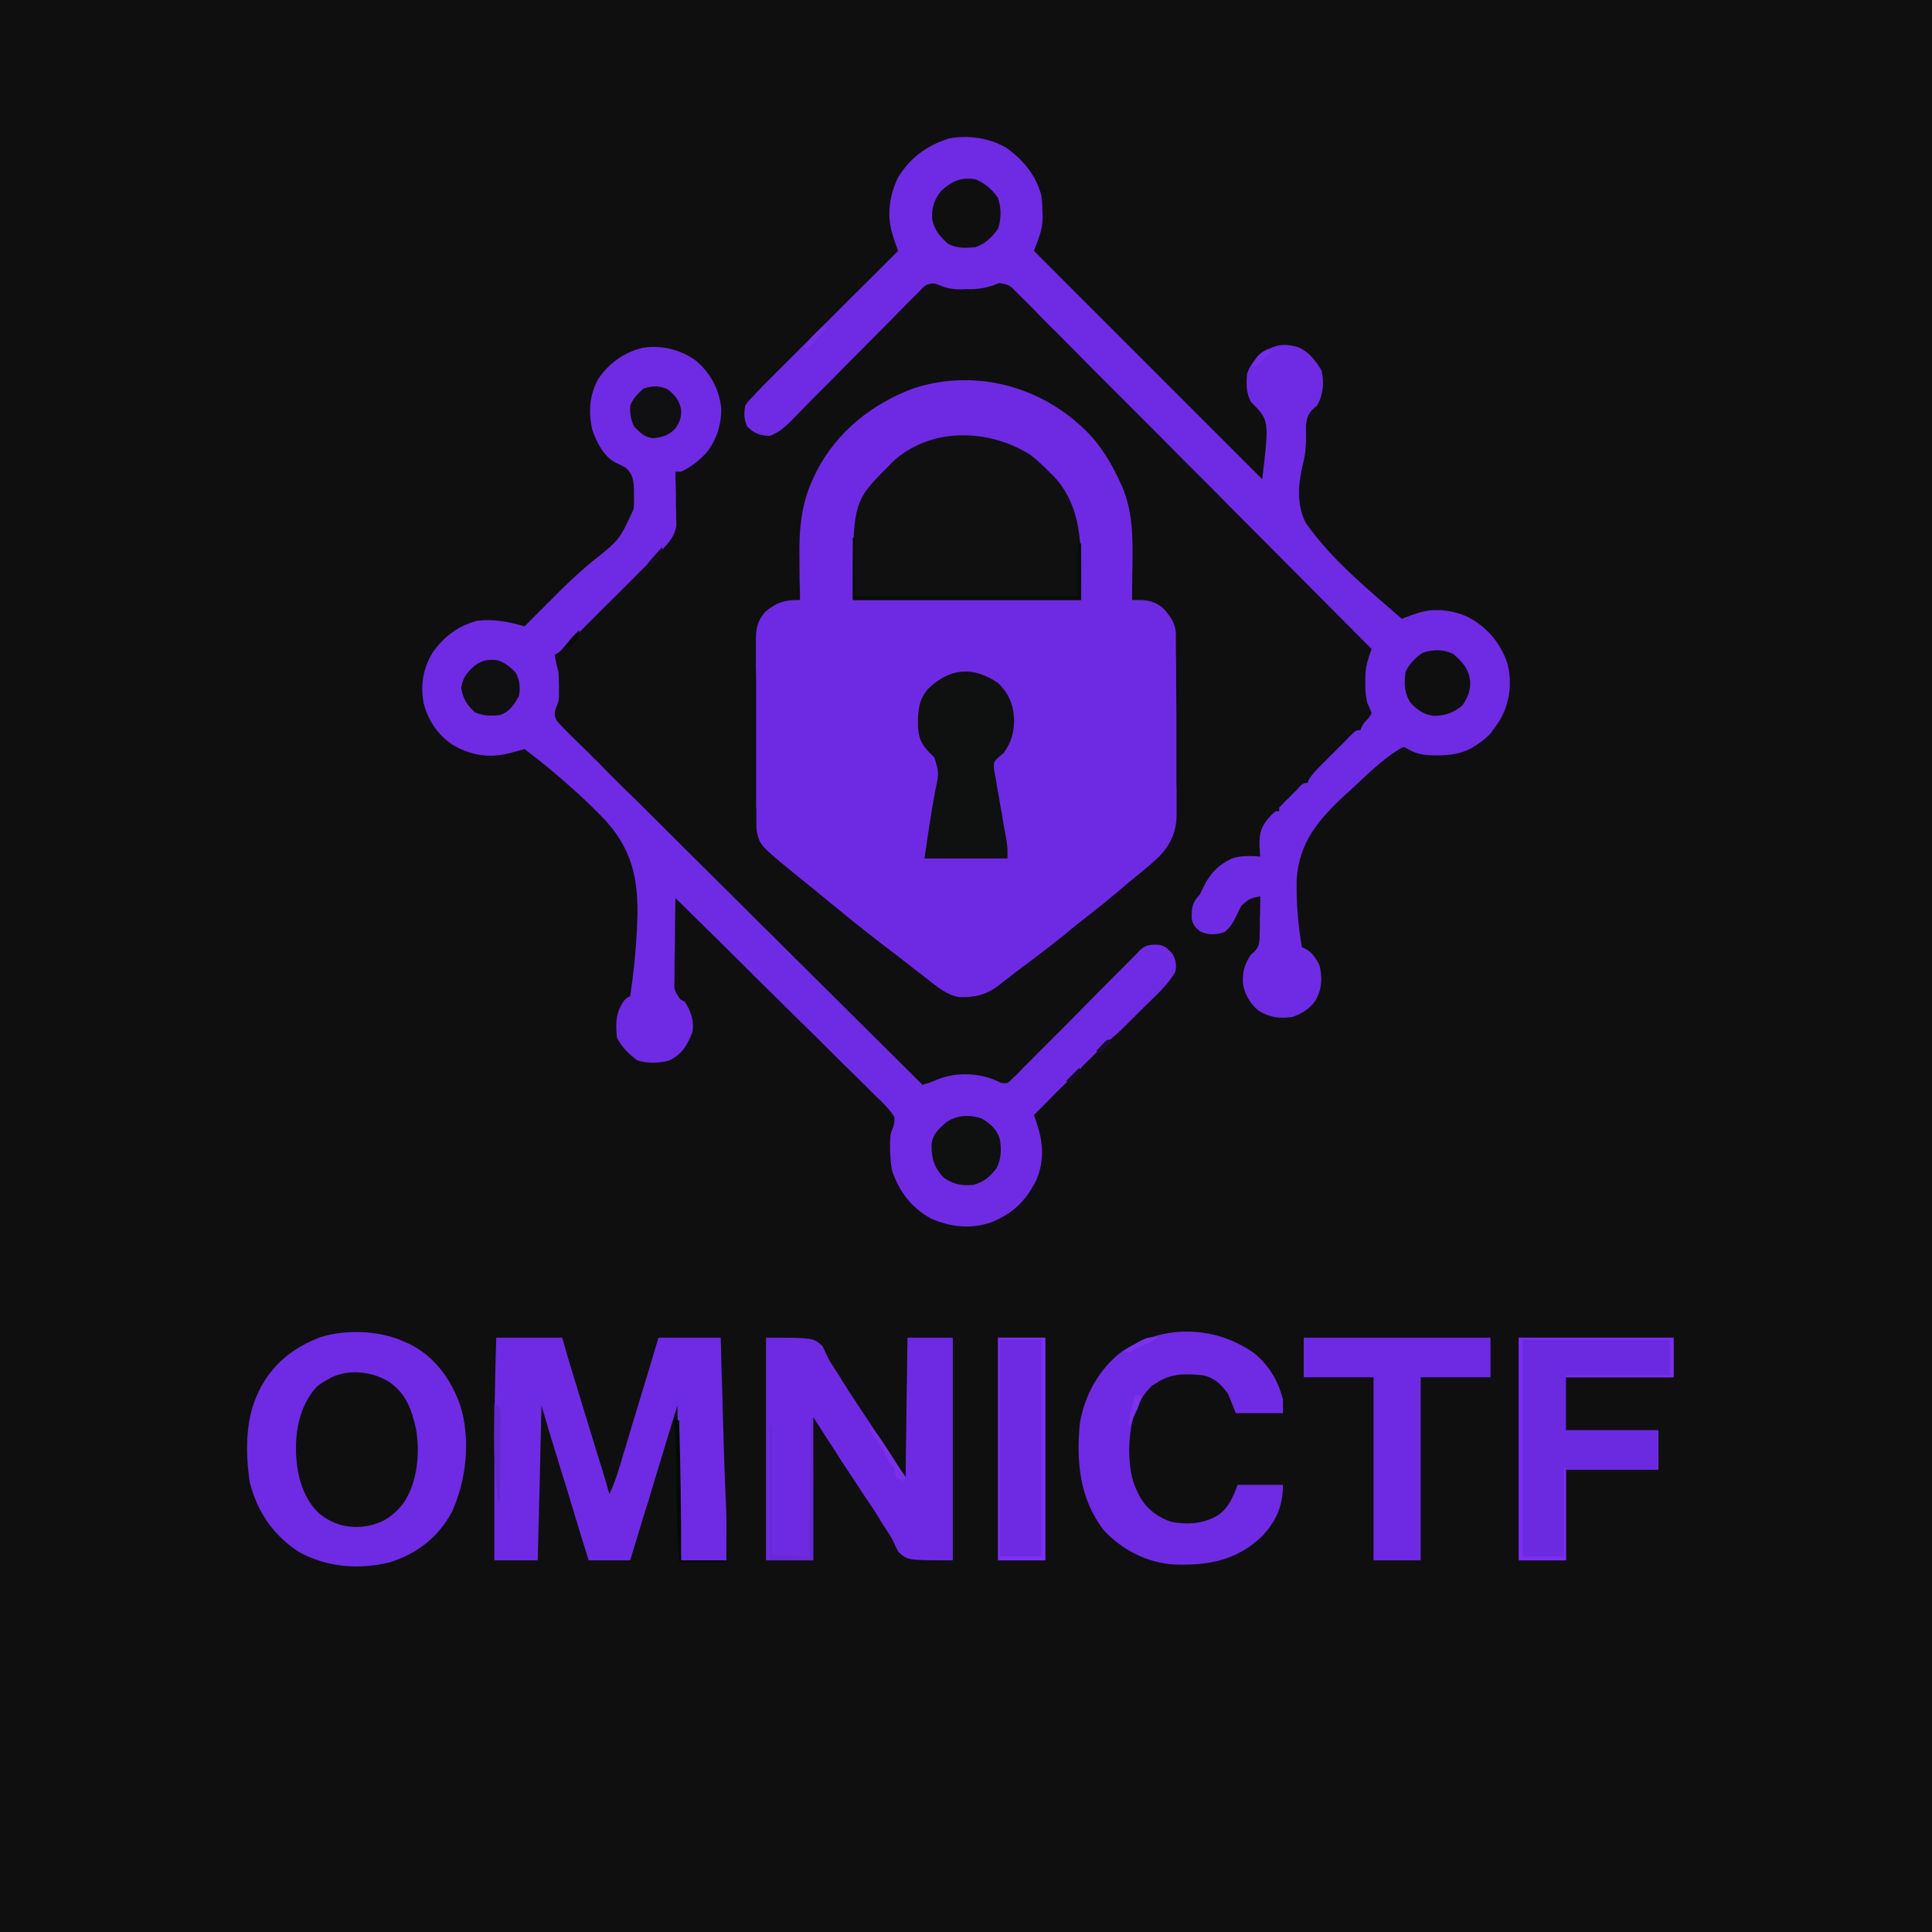
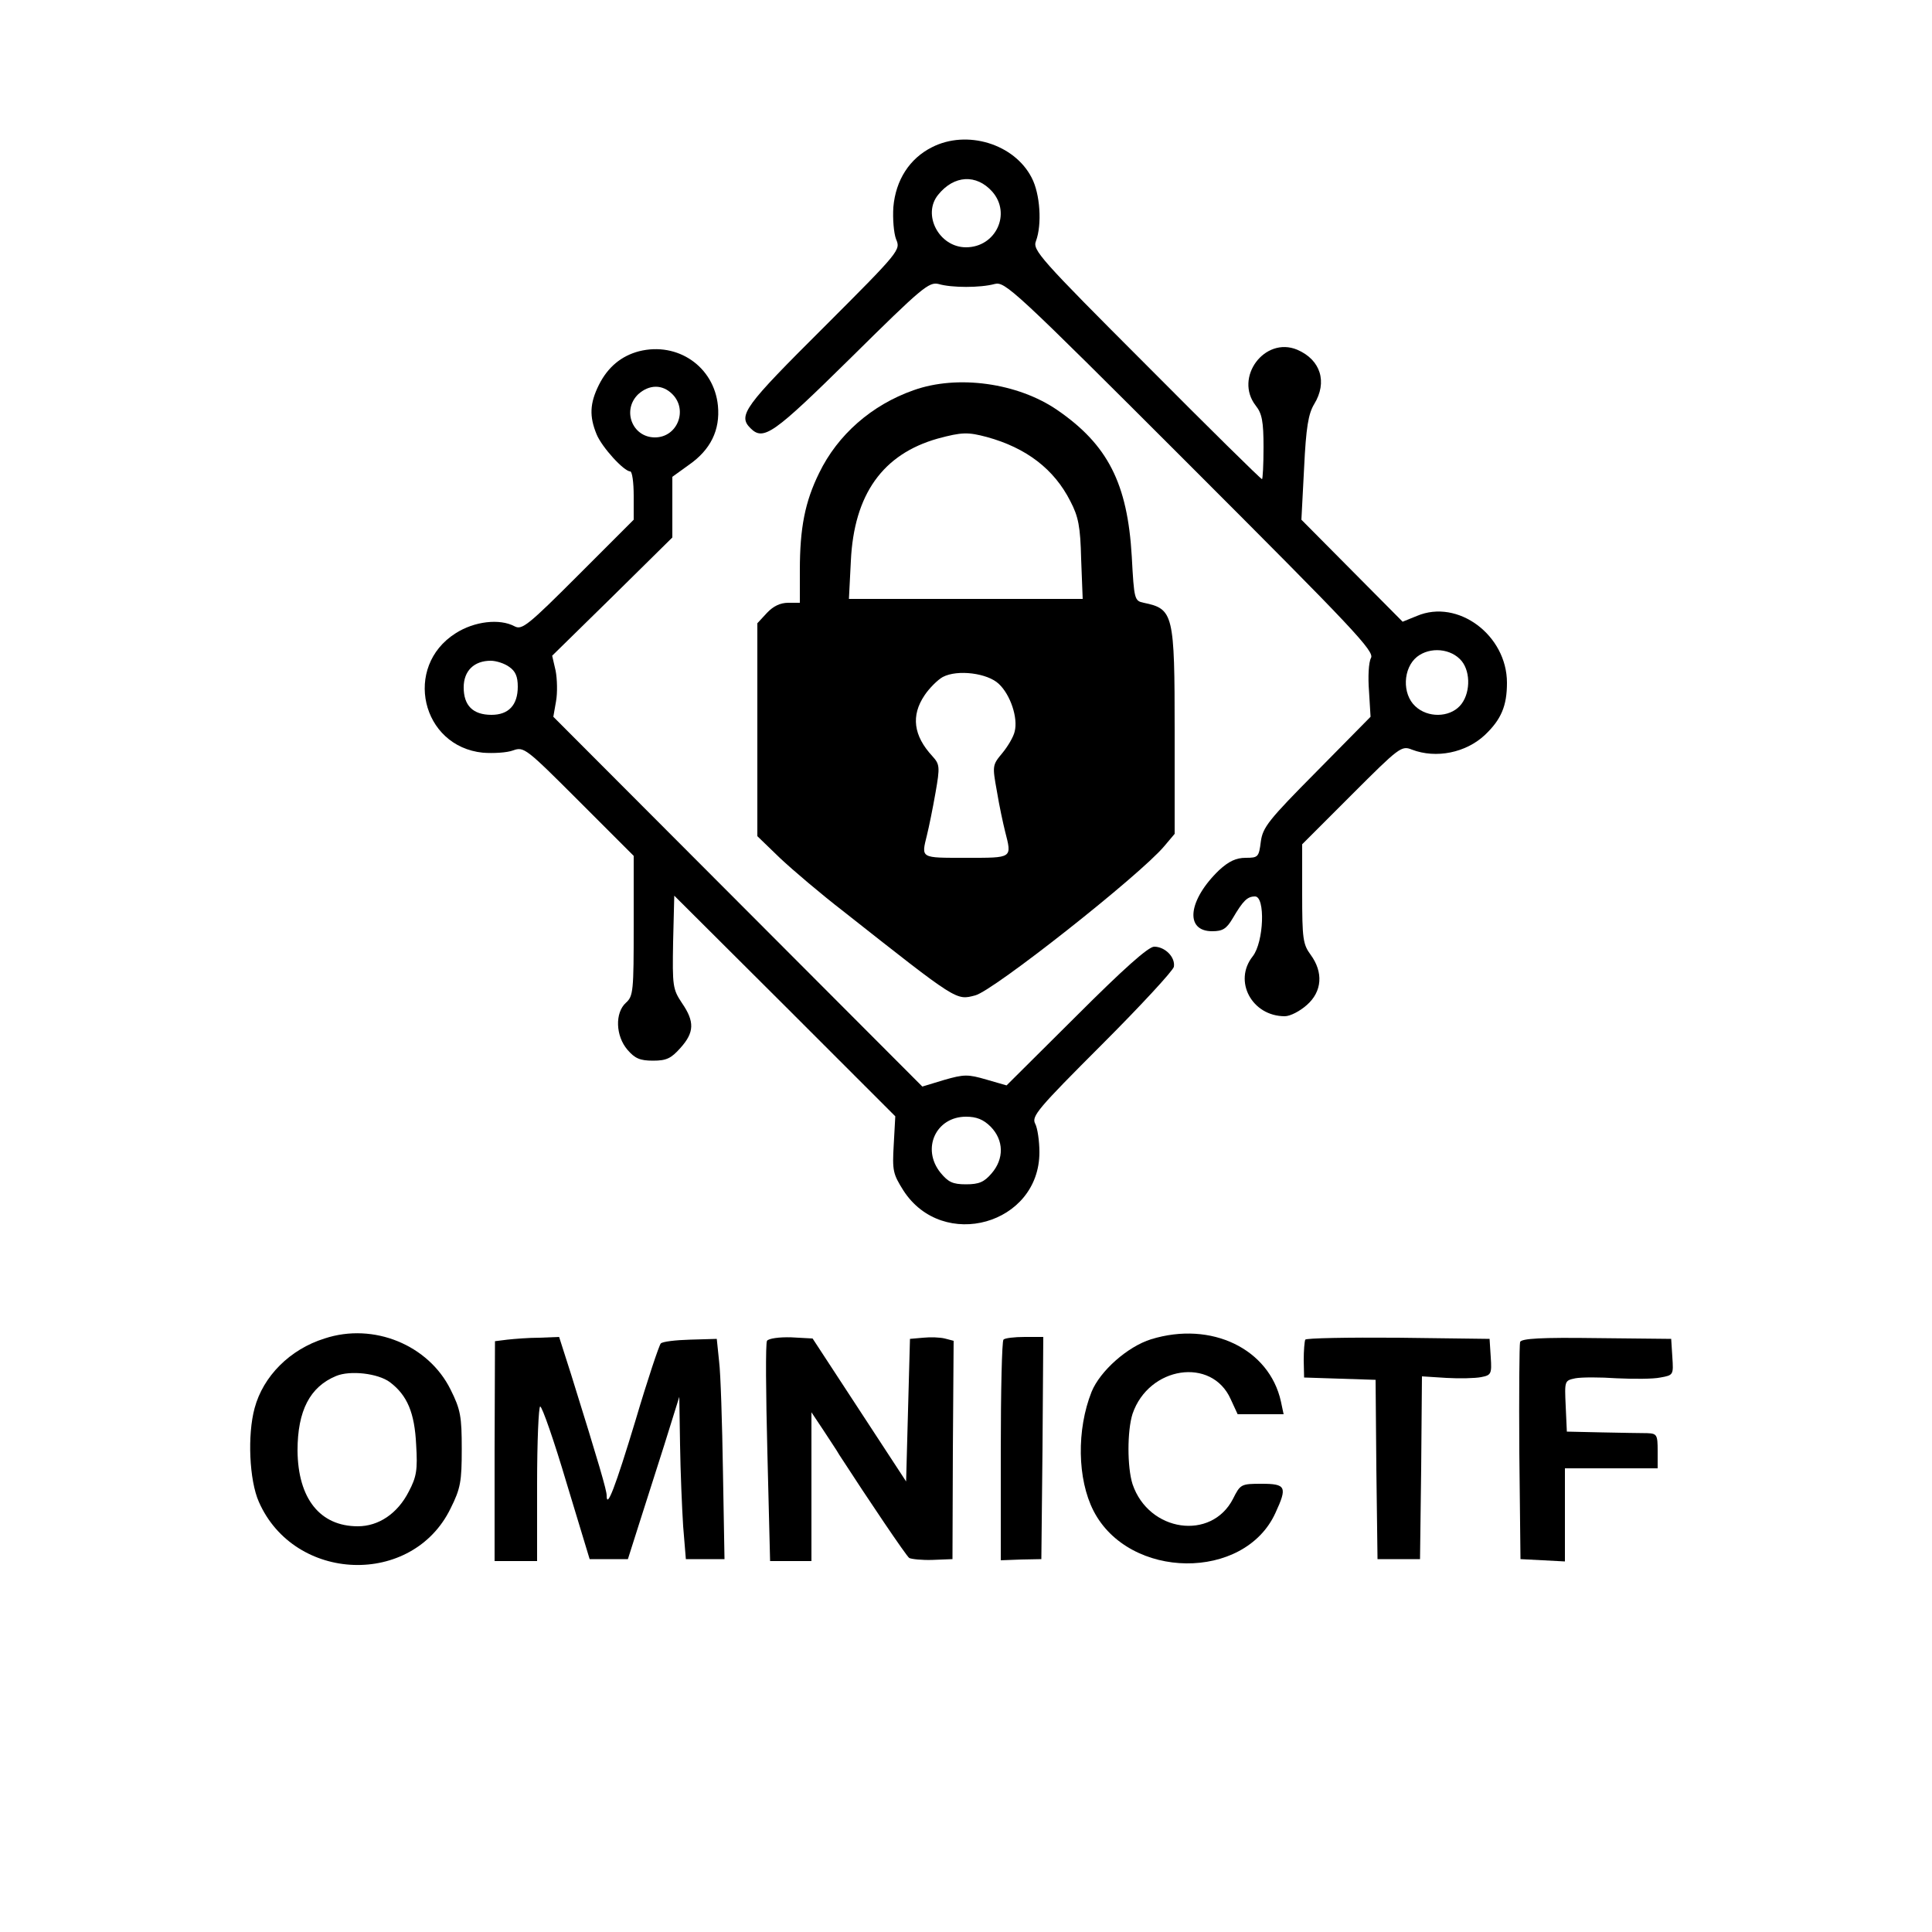
- <svg xmlns="http://www.w3.org/2000/svg" width="64px" height="64px" viewBox="0 0 64 64" version="1.1">
-   <g id="surface1">
-     <path style=" stroke:none;fill-rule:nonzero;fill:rgb(5.882%,5.882%,6.275%);fill-opacity:1;" d="M 0 0 C 21.125 0 42.242 0 64 0 C 64 21.125 64 42.242 64 64 C 42.875 64 21.758 64 0 64 C 0 42.875 0 21.758 0 0 Z M 0 0 " />
-     <path style=" stroke:none;fill-rule:nonzero;fill:rgb(43.137%,16.471%,88.627%);fill-opacity:1;" d="M 35.453 13.812 C 35.555 13.891 35.656 13.977 35.75 14.062 C 35.797 14.102 35.844 14.141 35.891 14.188 C 36.438 14.703 36.812 15.328 37.117 16 C 37.133 16.039 37.156 16.078 37.172 16.117 C 37.523 16.945 37.523 17.766 37.516 18.641 C 37.516 18.766 37.508 18.883 37.508 19 C 37.508 19.297 37.5 19.586 37.5 19.875 C 37.57 19.875 37.641 19.875 37.711 19.875 C 38.039 19.875 38.297 19.938 38.547 20.164 C 38.781 20.43 38.953 20.664 38.953 21.031 C 38.953 21.086 38.953 21.141 38.953 21.203 C 38.953 21.266 38.953 21.328 38.953 21.391 C 38.953 21.453 38.953 21.516 38.953 21.586 C 38.961 21.797 38.961 22.016 38.961 22.227 C 38.961 22.375 38.961 22.531 38.961 22.68 C 38.961 22.992 38.969 23.305 38.969 23.617 C 38.969 24.016 38.969 24.422 38.969 24.82 C 38.969 25.133 38.969 25.438 38.969 25.75 C 38.969 25.898 38.969 26.047 38.977 26.188 C 38.977 26.398 38.977 26.609 38.977 26.812 C 38.977 26.906 38.977 26.906 38.977 27 C 38.969 27.547 38.781 27.977 38.398 28.375 C 38.148 28.609 37.891 28.828 37.625 29.039 C 37.43 29.195 37.234 29.359 37.047 29.523 C 36.734 29.789 36.414 30.047 36.094 30.297 C 35.812 30.516 35.531 30.734 35.258 30.969 C 34.805 31.328 34.344 31.688 33.875 32.031 C 33.742 32.125 33.609 32.234 33.477 32.336 C 33.438 32.367 33.391 32.406 33.344 32.438 C 33.258 32.5 33.172 32.57 33.086 32.641 C 32.734 32.906 32.422 33.016 31.977 33.031 C 31.906 33.031 31.844 33.031 31.773 33.031 C 31.305 32.953 30.922 32.586 30.547 32.297 C 30.5 32.266 30.461 32.234 30.406 32.195 C 30.312 32.125 30.227 32.047 30.133 31.977 C 30.016 31.891 29.898 31.797 29.781 31.703 C 29.117 31.203 28.453 30.688 27.812 30.156 C 27.578 29.969 27.352 29.781 27.125 29.594 C 27.039 29.523 26.953 29.453 26.867 29.383 C 26.719 29.266 26.578 29.148 26.43 29.031 C 25.164 28 25.164 28 25.062 27.5 C 25.055 27.406 25.055 27.312 25.055 27.219 C 25.055 27.156 25.055 27.102 25.055 27.047 C 25.055 26.984 25.055 26.922 25.055 26.859 C 25.055 26.797 25.047 26.727 25.047 26.656 C 25.047 26.445 25.047 26.227 25.047 26.016 C 25.047 25.859 25.047 25.711 25.047 25.562 C 25.047 25.25 25.047 24.938 25.047 24.617 C 25.047 24.219 25.047 23.812 25.047 23.406 C 25.047 23.094 25.047 22.789 25.047 22.477 C 25.047 22.328 25.039 22.18 25.039 22.031 C 25.039 21.828 25.039 21.617 25.039 21.406 C 25.039 21.344 25.039 21.281 25.039 21.219 C 25.039 20.836 25.086 20.562 25.352 20.266 C 25.75 19.938 26 19.875 26.5 19.875 C 26.5 19.805 26.5 19.734 26.5 19.664 C 26.492 19.398 26.484 19.133 26.484 18.867 C 26.484 18.75 26.484 18.641 26.484 18.523 C 26.461 17.562 26.539 16.641 26.977 15.766 C 27 15.719 27.016 15.68 27.039 15.633 C 27.719 14.297 28.906 13.359 30.297 12.852 C 32.078 12.289 33.984 12.664 35.453 13.812 Z M 35.453 13.812 " />
-     <path style=" stroke:none;fill-rule:nonzero;fill:rgb(43.529%,16.863%,89.02%);fill-opacity:1;" d="M 23.062 11.953 C 23.531 12.359 23.82 12.883 23.891 13.508 C 23.906 14.047 23.734 14.594 23.391 15.008 C 23.141 15.273 22.891 15.469 22.562 15.625 C 22.5 15.625 22.438 15.625 22.375 15.625 C 22.375 15.688 22.375 15.742 22.375 15.805 C 22.383 16.023 22.391 16.242 22.391 16.461 C 22.391 16.555 22.391 16.648 22.391 16.742 C 22.398 16.875 22.398 17.016 22.398 17.148 C 22.398 17.234 22.406 17.312 22.406 17.398 C 22.352 17.82 22.055 18.086 21.766 18.375 C 21.734 18.406 21.695 18.445 21.656 18.484 C 21.547 18.594 21.43 18.711 21.312 18.828 C 21.234 18.906 21.148 18.984 21.07 19.07 C 20.906 19.234 20.734 19.406 20.562 19.578 C 20.344 19.789 20.133 20.008 19.914 20.219 C 19.75 20.391 19.578 20.555 19.414 20.719 C 19.336 20.797 19.258 20.875 19.172 20.961 C 19.062 21.07 18.953 21.18 18.844 21.289 C 18.812 21.328 18.781 21.359 18.742 21.391 C 18.516 21.617 18.516 21.617 18.375 21.688 C 18.406 21.883 18.438 22.062 18.5 22.25 C 18.508 22.406 18.516 22.57 18.516 22.734 C 18.516 22.773 18.516 22.812 18.516 22.859 C 18.516 22.906 18.516 22.945 18.516 22.984 C 18.516 23.031 18.516 23.062 18.516 23.109 C 18.5 23.25 18.5 23.25 18.406 23.477 C 18.367 23.648 18.359 23.719 18.445 23.875 C 18.562 24.016 18.688 24.141 18.82 24.273 C 18.875 24.328 18.922 24.375 18.969 24.422 C 19.141 24.594 19.312 24.758 19.484 24.922 C 19.602 25.047 19.719 25.164 19.844 25.281 C 20.094 25.547 20.359 25.805 20.617 26.062 C 21 26.43 21.375 26.805 21.75 27.18 C 22.352 27.781 22.961 28.391 23.57 28.992 C 24.164 29.578 24.758 30.172 25.344 30.758 C 25.383 30.797 25.422 30.828 25.461 30.867 C 25.641 31.047 25.828 31.234 26.008 31.414 C 27.523 32.922 29.047 34.43 30.562 35.938 C 30.812 35.859 30.812 35.859 31.062 35.758 C 31.625 35.523 32.328 35.539 32.891 35.75 C 32.945 35.773 33 35.797 33.055 35.82 C 33.188 35.891 33.188 35.891 33.375 35.875 C 33.469 35.805 33.469 35.805 33.562 35.703 C 33.609 35.672 33.641 35.625 33.688 35.594 C 33.719 35.547 33.766 35.508 33.812 35.461 C 33.852 35.422 33.891 35.375 33.938 35.328 C 34.086 35.188 34.227 35.039 34.375 34.891 C 34.469 34.797 34.578 34.688 34.672 34.594 C 34.938 34.328 35.203 34.062 35.469 33.797 C 35.891 33.367 36.312 32.938 36.734 32.516 C 36.883 32.367 37.031 32.219 37.18 32.07 C 37.266 31.977 37.359 31.891 37.453 31.797 C 37.492 31.75 37.531 31.711 37.578 31.672 C 37.609 31.633 37.656 31.594 37.688 31.555 C 37.719 31.516 37.758 31.484 37.789 31.453 C 37.969 31.289 38.141 31.289 38.375 31.297 C 38.578 31.32 38.672 31.422 38.812 31.562 C 38.953 31.766 38.977 31.938 38.938 32.188 C 38.68 32.641 38.266 33 37.891 33.367 C 37.789 33.469 37.688 33.578 37.578 33.68 C 37.516 33.75 37.445 33.812 37.375 33.883 C 37.344 33.914 37.312 33.945 37.281 33.977 C 37.117 34.141 36.938 34.305 36.758 34.453 C 36.484 34.703 36.219 34.961 35.961 35.219 C 35.906 35.273 35.859 35.32 35.812 35.375 C 35.656 35.531 35.5 35.688 35.344 35.844 C 35.234 35.945 35.133 36.055 35.023 36.156 C 34.766 36.422 34.508 36.68 34.25 36.938 C 34.281 37.016 34.281 37.016 34.305 37.086 C 34.547 37.781 34.625 38.398 34.328 39.094 C 33.977 39.797 33.539 40.211 32.812 40.5 C 32.141 40.719 31.469 40.648 30.828 40.359 C 30.195 40.008 29.805 39.492 29.562 38.812 C 29.5 38.555 29.492 38.312 29.484 38.047 C 29.484 37.969 29.484 37.891 29.484 37.812 C 29.5 37.562 29.5 37.562 29.547 37.438 C 29.617 37.281 29.641 37.172 29.625 37 C 29.453 36.719 29.211 36.5 28.969 36.266 C 28.906 36.203 28.828 36.125 28.758 36.055 C 28.562 35.859 28.375 35.672 28.172 35.477 C 27.969 35.281 27.766 35.078 27.562 34.875 C 27.18 34.492 26.797 34.109 26.406 33.734 C 25.969 33.297 25.523 32.859 25.086 32.43 C 24.188 31.531 23.281 30.641 22.375 29.75 C 22.367 30.203 22.359 30.648 22.359 31.094 C 22.359 31.25 22.352 31.406 22.352 31.555 C 22.344 31.781 22.344 32 22.344 32.219 C 22.344 32.281 22.344 32.352 22.344 32.422 C 22.328 32.797 22.328 32.797 22.531 33.102 C 22.578 33.125 22.633 33.156 22.688 33.188 C 22.891 33.5 23 33.82 22.938 34.188 C 22.766 34.633 22.586 34.938 22.141 35.141 C 21.789 35.219 21.461 35.234 21.109 35.125 C 20.844 34.93 20.586 34.672 20.438 34.375 C 20.391 33.906 20.391 33.539 20.672 33.148 C 20.75 33.062 20.75 33.062 20.875 33 C 20.984 32.297 21.055 31.586 21.094 30.875 C 21.094 30.82 21.102 30.766 21.102 30.719 C 21.172 29.344 21.031 28.273 20.094 27.219 C 19.789 26.891 19.461 26.578 19.125 26.266 C 19.078 26.234 19.039 26.195 19 26.156 C 18.477 25.688 17.938 25.234 17.375 24.812 C 17.328 24.828 17.281 24.844 17.234 24.852 C 17.172 24.867 17.109 24.891 17.047 24.906 C 16.953 24.93 16.953 24.93 16.859 24.953 C 16.195 25.125 15.578 25.016 14.992 24.672 C 14.5 24.344 14.172 23.852 14.031 23.281 C 13.922 22.672 14.016 22.141 14.336 21.609 C 14.719 21.078 15.172 20.734 15.812 20.562 C 16.375 20.5 16.844 20.594 17.375 20.75 C 17.438 20.688 17.438 20.688 17.516 20.609 C 17.68 20.445 17.844 20.273 18.016 20.109 C 18.086 20.031 18.156 19.961 18.234 19.891 C 18.672 19.438 19.125 19.008 19.609 18.609 C 20.523 17.883 20.523 17.883 20.992 16.859 C 21.008 16.625 21.008 16.625 21 16.406 C 21 16.328 21 16.258 21 16.188 C 20.984 15.898 20.961 15.703 20.734 15.5 C 20.57 15.406 20.57 15.406 20.398 15.328 C 20 15.125 19.766 14.656 19.625 14.25 C 19.484 13.656 19.523 13.102 19.812 12.562 C 20.172 12.031 20.664 11.672 21.289 11.523 C 21.914 11.422 22.547 11.578 23.062 11.953 Z M 23.062 11.953 " />
-     <path style=" stroke:none;fill-rule:nonzero;fill:rgb(43.529%,16.863%,89.02%);fill-opacity:1;" d="M 33.328 4.891 C 33.891 5.289 34.336 5.82 34.5 6.5 C 34.523 6.688 34.531 6.875 34.531 7.062 C 34.539 7.133 34.539 7.133 34.539 7.203 C 34.531 7.641 34.414 7.867 34.25 8.312 C 36.75 10.812 39.242 13.305 41.812 15.875 C 42.047 13.922 42.047 13.922 41.438 13.312 C 41.273 12.984 41.281 12.734 41.312 12.375 C 41.453 11.984 41.703 11.734 42.055 11.547 C 42.375 11.391 42.656 11.398 43 11.5 C 43.359 11.648 43.586 11.953 43.781 12.281 C 43.867 12.688 43.836 13.078 43.625 13.438 C 43.57 13.484 43.516 13.531 43.469 13.578 C 43.234 13.836 43.258 14.086 43.266 14.414 C 43.266 14.742 43.25 15.031 43.164 15.359 C 43.008 16.016 42.938 16.688 43.25 17.312 C 44.094 18.531 45.328 19.531 46.438 20.5 C 46.508 20.469 46.508 20.469 46.578 20.445 C 46.641 20.422 46.703 20.398 46.766 20.375 C 46.828 20.359 46.891 20.328 46.953 20.312 C 47.484 20.133 48.086 20.203 48.594 20.422 C 49.234 20.75 49.68 21.258 49.922 21.938 C 50.094 22.547 50.031 23.203 49.734 23.766 C 49.664 23.891 49.586 24.008 49.5 24.125 C 49.461 24.172 49.422 24.227 49.391 24.281 C 49.242 24.445 49.102 24.547 48.922 24.672 C 48.859 24.703 48.805 24.742 48.75 24.781 C 48.375 24.977 48.016 25.023 47.602 25.023 C 47.555 25.023 47.508 25.023 47.461 25.023 C 47.141 25.016 46.891 24.969 46.609 24.797 C 46.5 24.734 46.5 24.734 46.391 24.797 C 45.773 25.156 45.234 25.719 44.703 26.203 C 44.672 26.234 44.633 26.266 44.594 26.297 C 43.695 27.141 43.039 27.859 42.953 29.141 C 42.938 29.891 43 30.641 43.125 31.375 C 43.164 31.391 43.203 31.406 43.242 31.43 C 43.469 31.547 43.578 31.734 43.703 31.953 C 43.812 32.367 43.797 32.758 43.578 33.141 C 43.383 33.414 43.133 33.578 42.812 33.688 C 42.391 33.75 42.047 33.703 41.688 33.477 C 41.414 33.25 41.219 32.922 41.172 32.562 C 41.156 32.195 41.227 31.93 41.438 31.625 C 41.5 31.57 41.5 31.57 41.562 31.516 C 41.727 31.328 41.719 31.219 41.727 30.984 C 41.727 30.906 41.734 30.828 41.734 30.75 C 41.734 30.672 41.734 30.594 41.734 30.516 C 41.734 30.438 41.734 30.359 41.742 30.273 C 41.742 30.078 41.75 29.883 41.75 29.688 C 41.391 29.766 41.391 29.766 41.125 30 C 41.07 30.102 41.016 30.203 40.969 30.312 C 40.859 30.539 40.766 30.719 40.562 30.875 C 40.281 30.969 40.039 30.984 39.766 30.859 C 39.594 30.727 39.508 30.625 39.477 30.422 C 39.469 30.062 39.5 29.891 39.75 29.625 C 39.789 29.547 39.828 29.469 39.867 29.383 C 40.086 28.93 40.367 28.641 40.828 28.43 C 41.133 28.336 41.438 28.352 41.75 28.375 C 41.742 28.32 41.734 28.266 41.734 28.203 C 41.703 27.766 41.711 27.484 41.992 27.133 C 42.125 26.984 42.125 26.984 42.25 26.875 C 42.289 26.875 42.328 26.875 42.375 26.875 C 42.375 26.836 42.375 26.797 42.375 26.75 C 42.445 26.68 42.516 26.609 42.586 26.531 C 42.664 26.461 42.742 26.383 42.812 26.305 C 42.883 26.234 42.883 26.234 42.953 26.172 C 42.992 26.125 43.031 26.078 43.078 26.031 C 43.188 25.938 43.188 25.938 43.312 25.938 C 43.328 25.906 43.344 25.867 43.352 25.836 C 43.469 25.641 43.617 25.492 43.773 25.336 C 43.805 25.305 43.844 25.266 43.875 25.234 C 43.938 25.164 44.016 25.094 44.078 25.031 C 44.188 24.922 44.297 24.812 44.398 24.711 C 44.469 24.641 44.531 24.578 44.602 24.508 C 44.633 24.477 44.664 24.445 44.695 24.406 C 44.922 24.188 44.922 24.188 45.062 24.188 C 45.086 24.133 45.086 24.133 45.109 24.078 C 45.188 23.938 45.188 23.938 45.328 23.797 C 45.367 23.742 45.406 23.688 45.438 23.625 C 45.391 23.516 45.352 23.406 45.297 23.297 C 45.234 23.062 45.227 22.836 45.227 22.594 C 45.227 22.555 45.227 22.508 45.227 22.469 C 45.227 22.211 45.266 22 45.344 21.766 C 45.359 21.719 45.375 21.664 45.398 21.609 C 45.406 21.578 45.422 21.539 45.438 21.5 C 43.898 19.953 42.359 18.406 40.82 16.859 C 40.641 16.68 40.461 16.5 40.281 16.312 C 40.242 16.281 40.203 16.242 40.172 16.203 C 39.578 15.617 39 15.031 38.414 14.438 C 37.812 13.836 37.211 13.234 36.609 12.633 C 36.234 12.258 35.867 11.891 35.5 11.516 C 35.242 11.258 34.992 11 34.734 10.75 C 34.586 10.602 34.438 10.453 34.297 10.305 C 34.141 10.141 33.977 9.984 33.82 9.828 C 33.75 9.758 33.75 9.758 33.68 9.688 C 33.438 9.438 33.438 9.438 33.109 9.375 C 33.047 9.391 32.992 9.414 32.938 9.438 C 32.617 9.555 32.344 9.586 32.008 9.578 C 31.961 9.578 31.914 9.586 31.859 9.586 C 31.609 9.586 31.406 9.562 31.172 9.469 C 30.922 9.367 30.922 9.367 30.688 9.438 C 30.578 9.516 30.578 9.516 30.477 9.625 C 30.438 9.672 30.398 9.703 30.359 9.75 C 30.312 9.797 30.266 9.836 30.219 9.883 C 30.172 9.93 30.133 9.977 30.078 10.023 C 29.984 10.125 29.883 10.227 29.781 10.328 C 29.625 10.492 29.461 10.656 29.305 10.812 C 28.906 11.211 28.516 11.609 28.117 12.008 C 27.781 12.344 27.453 12.688 27.109 13.023 C 26.953 13.18 26.797 13.336 26.641 13.5 C 26.547 13.594 26.453 13.688 26.359 13.789 C 26.312 13.828 26.266 13.875 26.227 13.922 C 26 14.148 25.805 14.328 25.5 14.438 C 25.172 14.43 24.984 14.359 24.75 14.125 C 24.641 13.898 24.641 13.68 24.688 13.438 C 24.766 13.312 24.766 13.312 24.875 13.203 C 24.938 13.133 24.938 13.133 25 13.07 C 25.062 13 25.062 13 25.125 12.938 C 25.164 12.898 25.203 12.859 25.234 12.82 C 25.359 12.695 25.477 12.578 25.602 12.453 C 25.641 12.406 25.688 12.367 25.734 12.32 C 25.883 12.172 26.031 12.023 26.18 11.875 C 26.281 11.773 26.391 11.672 26.484 11.57 C 26.758 11.297 27.031 11.031 27.297 10.758 C 27.578 10.484 27.852 10.203 28.125 9.93 C 28.672 9.391 29.211 8.852 29.75 8.312 C 29.734 8.266 29.719 8.211 29.695 8.156 C 29.672 8.094 29.648 8.023 29.625 7.953 C 29.609 7.891 29.578 7.82 29.562 7.75 C 29.367 7.133 29.469 6.453 29.75 5.875 C 30.156 5.219 30.703 4.82 31.438 4.586 C 32.094 4.469 32.75 4.562 33.328 4.891 Z M 33.328 4.891 " />
-     <path style=" stroke:none;fill-rule:nonzero;fill:rgb(43.529%,16.863%,89.02%);fill-opacity:1;" d="M 13.375 44.438 C 13.438 44.469 13.492 44.492 13.555 44.516 C 14.406 44.938 14.938 45.688 15.25 46.562 C 15.594 47.688 15.453 49.031 14.969 50.086 C 14.508 50.938 13.812 51.469 12.898 51.758 C 11.891 52 10.844 51.922 9.922 51.422 C 9.062 50.875 8.516 50.078 8.273 49.094 C 8.133 48.195 8.125 47.086 8.5 46.25 C 8.531 46.188 8.555 46.125 8.578 46.07 C 9.016 45.195 9.703 44.641 10.609 44.297 C 11.445 44.031 12.578 44.07 13.375 44.438 Z M 13.375 44.438 " />
-     <path style=" stroke:none;fill-rule:nonzero;fill:rgb(43.529%,16.863%,89.02%);fill-opacity:1;" d="M 16.438 44.312 C 17.156 44.312 17.883 44.312 18.625 44.312 C 18.688 44.531 18.75 44.742 18.812 44.969 C 19.117 45.984 19.43 47 19.742 48.016 C 19.766 48.086 19.781 48.156 19.805 48.219 C 19.844 48.344 19.883 48.469 19.922 48.594 C 20.016 48.891 20.102 49.195 20.188 49.5 C 20.312 49.219 20.422 48.938 20.508 48.641 C 20.516 48.609 20.531 48.562 20.547 48.523 C 20.578 48.398 20.625 48.266 20.656 48.141 C 20.688 48.047 20.719 47.961 20.742 47.867 C 20.812 47.633 20.883 47.391 20.953 47.156 C 21.031 46.922 21.102 46.68 21.172 46.438 C 21.391 45.734 21.602 45.023 21.812 44.312 C 22.492 44.312 23.172 44.312 23.875 44.312 C 23.883 44.609 23.891 44.898 23.898 45.203 C 23.906 45.391 23.906 45.578 23.914 45.773 C 23.922 46.07 23.938 46.375 23.938 46.672 C 23.953 46.953 23.953 47.25 23.969 47.531 C 23.969 47.578 23.969 47.625 23.969 47.68 C 23.984 48.273 24.008 48.867 24.031 49.461 C 24.062 49.977 24.07 50.484 24.062 51 C 24.062 51.227 24.062 51.453 24.062 51.688 C 23.562 51.688 23.07 51.688 22.562 51.688 C 22.5 49.984 22.469 48.273 22.438 46.562 C 22.422 46.617 22.406 46.672 22.391 46.719 C 22.234 47.219 22.086 47.711 21.938 48.203 C 21.859 48.461 21.781 48.719 21.703 48.969 C 21.625 49.219 21.555 49.469 21.484 49.711 C 21.453 49.805 21.422 49.898 21.391 49.992 C 21.219 50.555 21.047 51.125 20.875 51.688 C 20.422 51.688 19.969 51.688 19.5 51.688 C 19.312 51.086 19.125 50.484 18.945 49.875 C 18.859 49.594 18.773 49.312 18.688 49.031 C 18.602 48.766 18.516 48.492 18.438 48.219 C 18.406 48.125 18.375 48.016 18.344 47.914 C 18.297 47.766 18.25 47.625 18.211 47.484 C 18.195 47.438 18.188 47.391 18.172 47.352 C 18.094 47.094 18.016 46.828 17.938 46.562 C 17.898 48.25 17.859 49.945 17.812 51.688 C 17.336 51.688 16.859 51.688 16.375 51.688 C 16.375 51.047 16.375 50.406 16.375 49.773 C 16.375 49.477 16.375 49.18 16.375 48.883 C 16.367 47.359 16.391 45.836 16.438 44.312 Z M 16.438 44.312 " />
-     <path style=" stroke:none;fill-rule:nonzero;fill:rgb(6.275%,6.275%,6.275%);fill-opacity:1;" d="M 34.125 15.062 C 34.352 15.234 34.547 15.422 34.75 15.625 C 34.789 15.664 34.828 15.703 34.875 15.742 C 35.953 16.867 35.812 18.391 35.812 19.875 C 33.312 19.875 30.82 19.875 28.25 19.875 C 28.25 16.625 28.25 16.625 29.438 15.438 C 29.469 15.406 29.508 15.367 29.539 15.328 C 30.789 14.141 32.734 14.188 34.125 15.062 Z M 34.125 15.062 " />
-     <path style=" stroke:none;fill-rule:nonzero;fill:rgb(43.137%,16.471%,89.02%);fill-opacity:1;" d="M 25.375 44.312 C 26.938 44.312 26.938 44.312 27.25 44.594 C 27.312 44.727 27.375 44.859 27.438 45 C 27.531 45.164 27.641 45.328 27.742 45.484 C 27.797 45.57 27.852 45.656 27.906 45.75 C 28.047 45.977 28.195 46.203 28.344 46.43 C 28.695 46.953 29.039 47.477 29.383 48 C 29.422 48.062 29.469 48.133 29.516 48.203 C 29.555 48.266 29.594 48.328 29.633 48.391 C 29.75 48.57 29.875 48.75 30 48.938 C 30.016 47.406 30.039 45.883 30.062 44.312 C 30.562 44.312 31.055 44.312 31.562 44.312 C 31.562 46.75 31.562 49.18 31.562 51.688 C 30.062 51.688 30.062 51.688 29.758 51.406 C 29.688 51.273 29.625 51.141 29.562 51 C 29.469 50.836 29.359 50.672 29.258 50.516 C 29.203 50.43 29.148 50.344 29.094 50.25 C 28.953 50.016 28.797 49.789 28.641 49.562 C 28.375 49.148 28.102 48.742 27.828 48.328 C 27.797 48.266 27.75 48.211 27.719 48.148 C 27.453 47.75 27.195 47.344 26.938 46.938 C 26.938 48.5 26.938 50.07 26.938 51.688 C 26.422 51.688 25.906 51.688 25.375 51.688 C 25.375 49.25 25.375 46.82 25.375 44.312 Z M 25.375 44.312 " />
-     <path style=" stroke:none;fill-rule:nonzero;fill:rgb(43.529%,16.863%,89.02%);fill-opacity:1;" d="M 41.547 44.828 C 42.031 45.219 42.359 45.766 42.5 46.375 C 42.5 46.516 42.5 46.664 42.5 46.812 C 41.984 46.812 41.469 46.812 40.938 46.812 C 40.859 46.609 40.773 46.398 40.688 46.188 C 40.469 45.867 40.25 45.656 39.875 45.562 C 39.32 45.5 38.781 45.484 38.312 45.812 C 38.258 45.844 38.203 45.875 38.148 45.914 C 37.562 46.5 37.422 47.227 37.406 48.031 C 37.414 48.531 37.453 48.977 37.688 49.438 C 37.711 49.484 37.734 49.539 37.766 49.594 C 38 50 38.359 50.266 38.805 50.414 C 39.359 50.516 39.891 50.477 40.367 50.18 C 40.719 49.922 40.844 49.586 41 49.188 C 41.5 49.188 41.992 49.188 42.5 49.188 C 42.5 49.898 42.266 50.422 41.766 50.93 C 40.945 51.688 40.031 51.859 38.938 51.828 C 38.031 51.789 37.164 51.344 36.562 50.688 C 35.758 49.641 35.648 48.406 35.773 47.133 C 35.938 46.203 36.414 45.336 37.172 44.766 C 38.508 43.875 40.234 43.891 41.547 44.828 Z M 41.547 44.828 " />
-     <path style=" stroke:none;fill-rule:nonzero;fill:rgb(42.353%,16.471%,87.843%);fill-opacity:1;" d="M 50.312 44.312 C 52 44.312 53.695 44.312 55.438 44.312 C 55.438 44.75 55.438 45.18 55.438 45.625 C 54.266 45.625 53.086 45.625 51.875 45.625 C 51.875 46.203 51.875 46.781 51.875 47.375 C 52.891 47.375 53.898 47.375 54.938 47.375 C 54.938 47.812 54.938 48.242 54.938 48.688 C 53.922 48.688 52.914 48.688 51.875 48.688 C 51.875 49.68 51.875 50.672 51.875 51.688 C 51.359 51.688 50.844 51.688 50.312 51.688 C 50.312 49.25 50.312 46.82 50.312 44.312 Z M 50.312 44.312 " />
-     <path style=" stroke:none;fill-rule:nonzero;fill:rgb(43.137%,16.471%,88.627%);fill-opacity:1;" d="M 43.188 44.312 C 45.234 44.312 47.273 44.312 49.375 44.312 C 49.375 44.75 49.375 45.18 49.375 45.625 C 48.609 45.625 47.844 45.625 47.062 45.625 C 47.062 47.625 47.062 49.625 47.062 51.688 C 46.547 51.688 46.031 51.688 45.5 51.688 C 45.5 49.688 45.5 47.688 45.5 45.625 C 44.734 45.625 43.969 45.625 43.188 45.625 C 43.188 45.188 43.188 44.758 43.188 44.312 Z M 43.188 44.312 " />
-     <path style=" stroke:none;fill-rule:nonzero;fill:rgb(5.882%,5.882%,6.275%);fill-opacity:1;" d="M 12.875 45.766 C 13.453 46.156 13.633 46.688 13.781 47.336 C 13.922 48.148 13.828 49.109 13.359 49.805 C 12.969 50.289 12.578 50.516 11.953 50.578 C 11.43 50.609 10.984 50.469 10.578 50.141 C 10.062 49.664 9.852 48.938 9.812 48.25 C 9.812 48.203 9.805 48.164 9.805 48.117 C 9.781 47.344 9.953 46.516 10.5 45.93 C 10.617 45.836 10.734 45.758 10.875 45.688 C 10.914 45.664 10.953 45.648 10.984 45.625 C 11.586 45.344 12.328 45.438 12.875 45.766 Z M 12.875 45.766 " />
-     <path style=" stroke:none;fill-rule:nonzero;fill:rgb(5.882%,6.275%,6.275%);fill-opacity:1;" d="M 33.062 22.625 C 33.422 22.977 33.578 23.352 33.594 23.859 C 33.586 24.281 33.5 24.594 33.25 24.938 C 33.195 24.984 33.141 25.031 33.078 25.086 C 32.922 25.234 32.922 25.234 32.922 25.438 C 32.938 25.547 32.938 25.547 32.961 25.656 C 32.969 25.719 32.969 25.719 32.984 25.781 C 33.008 25.938 33.031 26.094 33.062 26.25 C 33.102 26.484 33.141 26.719 33.188 26.953 C 33.211 27.109 33.242 27.273 33.266 27.438 C 33.289 27.547 33.289 27.547 33.312 27.664 C 33.328 27.734 33.336 27.797 33.344 27.867 C 33.375 28.062 33.375 28.062 33.375 28.438 C 32.469 28.438 31.562 28.438 30.625 28.438 C 30.734 27.68 30.844 26.922 30.984 26.172 C 31.109 25.609 31.109 25.609 30.953 25.094 C 30.914 25.047 30.867 25.008 30.82 24.961 C 30.523 24.664 30.422 24.445 30.406 24.016 C 30.406 23.555 30.43 23.172 30.75 22.812 C 31.469 22.125 32.234 22.062 33.062 22.625 Z M 33.062 22.625 " />
-     <path style=" stroke:none;fill-rule:nonzero;fill:rgb(42.745%,16.471%,88.627%);fill-opacity:1;" d="M 33.062 44.312 C 33.578 44.312 34.094 44.312 34.625 44.312 C 34.625 46.75 34.625 49.18 34.625 51.688 C 34.109 51.688 33.594 51.688 33.062 51.688 C 33.062 49.25 33.062 46.82 33.062 44.312 Z M 33.062 44.312 " />
-     <path style=" stroke:none;fill-rule:nonzero;fill:rgb(5.882%,6.275%,6.275%);fill-opacity:1;" d="M 32.523 37.055 C 32.812 37.219 33.031 37.422 33.125 37.75 C 33.172 38.078 33.172 38.383 33.016 38.688 C 32.812 38.969 32.594 39.156 32.25 39.25 C 31.859 39.289 31.57 39.234 31.25 39 C 30.938 38.664 30.852 38.359 30.859 37.906 C 30.891 37.586 31.086 37.406 31.312 37.203 C 31.664 36.938 32.117 36.906 32.523 37.055 Z M 32.523 37.055 " />
-     <path style=" stroke:none;fill-rule:nonzero;fill:rgb(6.275%,5.882%,6.275%);fill-opacity:1;" d="M 32.312 5.938 C 32.633 6.078 32.875 6.273 33.062 6.562 C 33.172 6.898 33.172 7.242 33.062 7.578 C 32.859 7.859 32.641 8.078 32.312 8.188 C 31.984 8.219 31.711 8.234 31.406 8.078 C 31.133 7.836 30.953 7.617 30.875 7.25 C 30.867 6.875 30.938 6.609 31.188 6.312 C 31.539 6 31.844 5.859 32.312 5.938 Z M 32.312 5.938 " />
-     <path style=" stroke:none;fill-rule:nonzero;fill:rgb(5.882%,5.882%,6.275%);fill-opacity:1;" d="M 48.141 21.664 C 48.461 21.938 48.672 22.172 48.703 22.609 C 48.703 22.906 48.609 23.133 48.438 23.375 C 48.125 23.625 47.859 23.719 47.461 23.711 C 47.156 23.664 46.938 23.508 46.727 23.281 C 46.516 22.969 46.508 22.617 46.562 22.25 C 46.703 21.969 46.875 21.797 47.125 21.625 C 47.469 21.508 47.812 21.5 48.141 21.664 Z M 48.141 21.664 " />
-     <path style=" stroke:none;fill-rule:nonzero;fill:rgb(6.275%,5.882%,6.667%);fill-opacity:1;" d="M 16.5 21.875 C 16.75 21.969 16.906 22.094 17.094 22.297 C 17.219 22.562 17.242 22.773 17.188 23.062 C 17.031 23.352 16.875 23.578 16.562 23.688 C 16.258 23.719 16.008 23.719 15.727 23.594 C 15.461 23.344 15.328 23.133 15.281 22.781 C 15.328 22.445 15.477 22.266 15.727 22.047 C 15.984 21.859 16.188 21.836 16.5 21.875 Z M 16.5 21.875 " />
-     <path style=" stroke:none;fill-rule:nonzero;fill:rgb(6.275%,5.882%,6.667%);fill-opacity:1;" d="M 22.109 12.891 C 22.352 13.078 22.5 13.25 22.562 13.562 C 22.578 13.812 22.523 13.969 22.375 14.188 C 22.156 14.422 21.953 14.484 21.641 14.516 C 21.359 14.492 21.203 14.328 21.016 14.141 C 20.891 13.922 20.867 13.688 20.875 13.438 C 20.969 13.203 21.125 13.039 21.312 12.875 C 21.594 12.781 21.828 12.766 22.109 12.891 Z M 22.109 12.891 " />
-     <path style=" stroke:none;fill-rule:nonzero;fill:rgb(49.02%,18.039%,95.686%);fill-opacity:1;" d="M 50.312 44.312 C 52 44.312 53.695 44.312 55.438 44.312 C 55.438 44.75 55.438 45.18 55.438 45.625 C 54.266 45.625 53.086 45.625 51.875 45.625 C 51.875 45.609 51.875 45.586 51.875 45.562 C 53.008 45.562 54.141 45.562 55.312 45.562 C 55.312 45.172 55.312 44.781 55.312 44.375 C 53.703 44.375 52.094 44.375 50.438 44.375 C 50.438 46.75 50.438 49.117 50.438 51.562 C 50.891 51.562 51.344 51.562 51.812 51.562 C 51.812 50.594 51.812 49.625 51.812 48.625 C 51.828 48.625 51.852 48.625 51.875 48.625 C 51.875 49.641 51.875 50.648 51.875 51.688 C 51.359 51.688 50.844 51.688 50.312 51.688 C 50.312 49.25 50.312 46.82 50.312 44.312 Z M 50.312 44.312 " />
-     <path style=" stroke:none;fill-rule:nonzero;fill:rgb(49.412%,18.431%,95.686%);fill-opacity:1;" d="M 33.062 44.312 C 33.578 44.312 34.094 44.312 34.625 44.312 C 34.625 46.75 34.625 49.18 34.625 51.688 C 34.109 51.688 33.594 51.688 33.062 51.688 C 33.062 49.25 33.062 46.82 33.062 44.312 Z M 33.125 44.375 C 33.125 46.75 33.125 49.117 33.125 51.562 C 33.578 51.562 34.031 51.562 34.5 51.562 C 34.5 49.188 34.5 46.82 34.5 44.375 C 34.047 44.375 33.594 44.375 33.125 44.375 Z M 33.125 44.375 " />
-     <path style=" stroke:none;fill-rule:nonzero;fill:rgb(2.745%,5.098%,3.137%);fill-opacity:1;" d="M 28.25 17.812 C 28.266 17.812 28.289 17.812 28.312 17.812 C 28.312 18.453 28.312 19.094 28.312 19.75 C 30.75 19.75 33.18 19.75 35.688 19.75 C 35.688 19.273 35.688 18.797 35.688 18.312 C 35.703 18.211 35.727 18.109 35.75 18 C 35.766 18 35.789 18 35.812 18 C 35.812 18.617 35.812 19.234 35.812 19.875 C 33.312 19.875 30.82 19.875 28.25 19.875 C 28.25 19.195 28.25 18.516 28.25 17.812 Z M 28.25 17.812 " />
-     <path style=" stroke:none;fill-rule:nonzero;fill:rgb(40.392%,16.078%,81.961%);fill-opacity:1;" d="M 26.875 47 C 26.891 47 26.914 47 26.938 47 C 26.938 48.547 26.938 50.094 26.938 51.688 C 26.461 51.688 25.984 51.688 25.5 51.688 C 25.5 50.219 25.5 48.758 25.5 47.25 C 25.516 47.25 25.539 47.25 25.562 47.25 C 25.562 48.656 25.562 50.055 25.562 51.5 C 25.977 51.516 26.391 51.539 26.812 51.562 C 26.812 51.414 26.812 51.266 26.812 51.109 C 26.812 50.289 26.828 49.469 26.844 48.648 C 26.844 48.484 26.852 48.328 26.852 48.172 C 26.859 47.781 26.867 47.391 26.875 47 Z M 26.875 47 " />
-     <path style=" stroke:none;fill-rule:nonzero;fill:rgb(1.569%,4.314%,1.961%);fill-opacity:1;" d="M 22.375 47 C 22.414 47.016 22.453 47.039 22.5 47.062 C 22.539 48.609 22.57 50.141 22.562 51.688 C 23.039 51.688 23.516 51.688 24 51.688 C 24 51.703 24 51.727 24 51.75 C 23.5 51.75 23.008 51.75 22.5 51.75 C 22.453 51.227 22.422 50.703 22.422 50.172 C 22.422 50.062 22.422 50.062 22.414 49.945 C 22.414 49.625 22.406 49.305 22.406 48.984 C 22.398 48.75 22.398 48.516 22.391 48.281 C 22.391 48.211 22.391 48.141 22.391 48.062 C 22.383 47.648 22.383 47.648 22.344 47.234 C 22.328 47.18 22.32 47.125 22.312 47.062 C 22.328 47.047 22.352 47.023 22.375 47 Z M 22.375 47 " />
-     <path style=" stroke:none;fill-rule:nonzero;fill:rgb(39.608%,15.686%,80.784%);fill-opacity:1;" d="M 16.375 46.5 C 16.469 46.562 16.469 46.562 16.562 46.625 C 16.586 46.758 16.586 46.758 16.586 46.922 C 16.586 46.984 16.586 47.047 16.586 47.117 C 16.578 47.188 16.578 47.25 16.578 47.32 C 16.578 47.391 16.578 47.461 16.578 47.531 C 16.578 47.75 16.578 47.969 16.578 48.195 C 16.578 48.344 16.57 48.5 16.57 48.641 C 16.57 49.016 16.562 49.383 16.562 49.75 C 16.547 49.75 16.523 49.75 16.5 49.75 C 16.359 48.664 16.359 47.594 16.375 46.5 Z M 16.375 46.5 " />
-     <path style=" stroke:none;fill-rule:nonzero;fill:rgb(48.235%,18.431%,91.765%);fill-opacity:1;" d="M 28.812 47.25 C 29.062 47.477 29.227 47.742 29.406 48.023 C 29.469 48.117 29.523 48.211 29.586 48.305 C 29.609 48.344 29.641 48.391 29.672 48.438 C 29.781 48.609 29.891 48.773 30 48.938 C 29.984 48.977 29.961 49.016 29.938 49.062 C 29.812 49.016 29.812 49.016 29.688 48.938 C 29.648 48.781 29.648 48.781 29.625 48.625 C 29.586 48.586 29.547 48.547 29.5 48.5 C 29.453 48.414 29.406 48.328 29.359 48.25 C 29.219 47.984 29.055 47.734 28.883 47.492 C 28.812 47.375 28.812 47.375 28.812 47.25 Z M 28.812 47.25 " />
-     <path style=" stroke:none;fill-rule:nonzero;fill:rgb(47.451%,18.039%,91.373%);fill-opacity:1;" d="M 42 11.562 C 42.062 11.578 42.125 11.602 42.188 11.625 C 42.156 11.648 42.117 11.672 42.078 11.703 C 41.93 11.812 41.93 11.812 41.773 11.984 C 41.625 12.125 41.625 12.125 41.5 12.125 C 41.562 11.898 41.625 11.812 41.812 11.664 C 41.875 11.633 41.938 11.594 42 11.562 Z M 42 11.562 " />
-     <path style=" stroke:none;fill-rule:nonzero;fill:rgb(49.412%,18.824%,93.333%);fill-opacity:1;" d="M 38.375 44.312 C 38.156 44.453 37.945 44.531 37.703 44.625 C 37.555 44.68 37.555 44.68 37.438 44.812 C 37.375 44.797 37.312 44.773 37.25 44.75 C 37.961 44.289 37.961 44.289 38.375 44.312 Z M 38.375 44.312 " />
-     <path style=" stroke:none;fill-rule:nonzero;fill:rgb(49.412%,18.824%,94.118%);fill-opacity:1;" d="M 37.75 46.188 C 37.766 46.227 37.789 46.266 37.812 46.312 C 37.75 46.484 37.75 46.484 37.672 46.688 C 37.625 46.781 37.625 46.781 37.578 46.883 C 37.5 47.062 37.5 47.062 37.375 47.25 C 37.414 46.945 37.477 46.672 37.562 46.375 C 37.562 46.336 37.562 46.297 37.562 46.25 C 37.625 46.234 37.688 46.211 37.75 46.188 Z M 37.75 46.188 " />
-     <path style=" stroke:none;fill-rule:nonzero;fill:rgb(47.451%,18.039%,90.588%);fill-opacity:1;" d="M 27.25 10.812 C 27.289 10.828 27.328 10.852 27.375 10.875 C 27.328 10.922 27.281 10.969 27.234 11.016 C 27.062 11.18 27.062 11.18 26.93 11.359 C 26.812 11.5 26.812 11.5 26.625 11.562 C 26.719 11.344 26.844 11.211 27.008 11.047 C 27.055 11 27.094 10.961 27.141 10.914 C 27.18 10.875 27.219 10.844 27.25 10.812 Z M 27.25 10.812 " />
-     <path style=" stroke:none;fill-rule:nonzero;fill:rgb(2.353%,4.706%,1.961%);fill-opacity:1;" d="M 19.188 20.875 C 19.188 21.125 19.109 21.195 18.938 21.375 C 18.766 21.453 18.766 21.453 18.625 21.5 C 18.688 21.43 18.742 21.359 18.797 21.297 C 18.836 21.25 18.867 21.219 18.898 21.172 C 18.992 21.07 19.086 20.969 19.188 20.875 Z M 19.188 20.875 " />
-     <path style=" stroke:none;fill-rule:nonzero;fill:rgb(7.843%,6.275%,13.725%);fill-opacity:1;" d="M 35.75 35.375 C 35.766 35.414 35.789 35.453 35.812 35.5 C 35.711 35.625 35.609 35.75 35.5 35.875 C 35.438 35.859 35.375 35.836 35.312 35.812 C 35.453 35.672 35.602 35.523 35.75 35.375 Z M 35.75 35.375 " />
-     <path style=" stroke:none;fill-rule:nonzero;fill:rgb(9.02%,6.275%,16.471%);fill-opacity:1;" d="M 36.812 34.438 C 36.727 34.648 36.625 34.75 36.438 34.875 C 36.398 34.859 36.359 34.836 36.312 34.812 C 36.375 34.75 36.43 34.688 36.492 34.625 C 36.523 34.594 36.562 34.555 36.594 34.516 C 36.688 34.438 36.688 34.438 36.812 34.438 Z M 36.812 34.438 " />
-     <path style=" stroke:none;fill-rule:nonzero;fill:rgb(7.059%,6.275%,11.373%);fill-opacity:1;" d="M 21.938 18.125 C 21.938 18.375 21.859 18.445 21.688 18.625 C 21.555 18.664 21.555 18.664 21.438 18.688 C 21.5 18.617 21.555 18.547 21.617 18.477 C 21.648 18.438 21.688 18.398 21.719 18.359 C 21.789 18.281 21.859 18.203 21.938 18.125 Z M 21.938 18.125 " />
+ <svg xmlns="http://www.w3.org/2000/svg" version="1.0" width="500pt" height="500pt" viewBox="0 0 500 500" preserveAspectRatio="xMidYMid meet">
+   <g transform="translate(0,500) scale(0.1,-0.1)" fill="#000000" stroke="none">
+     <path d="M2412 4619 c-58 -29 -94 -85 -100 -155 -2 -30 1 -67 7 -83 12 -28 11 -30 -188 -229 -204 -203 -222 -227 -189 -260 34 -34 59 -16 262 184 182 180 200 195 225 189 34 -10 108 -10 145 0 27 7 48 -12 506 -470 423 -423 478 -481 468 -498 -6 -11 -8 -49 -5 -86 l4 -66 -139 -141 c-125 -126 -140 -145 -145 -182 -5 -40 -7 -42 -39 -42 -25 0 -44 -9 -69 -32 -80 -77 -90 -158 -18 -158 27 0 37 6 53 33 27 46 38 57 58 57 27 0 23 -118 -6 -155 -51 -64 -2 -155 83 -155 14 0 39 13 57 29 40 35 43 85 10 130 -20 27 -22 42 -22 158 l0 128 128 128 c123 123 129 128 156 117 63 -24 140 -8 189 38 42 40 57 75 57 135 0 123 -127 218 -233 173 l-37 -15 -131 132 -131 132 7 134 c5 105 11 140 26 165 35 57 17 115 -44 141 -84 35 -164 -72 -107 -145 16 -20 20 -41 20 -107 0 -46 -2 -83 -4 -83 -3 0 -138 133 -300 296 -276 276 -294 297 -285 320 16 43 11 122 -11 164 -45 88 -168 125 -258 79z m156 -115 c50 -57 9 -144 -68 -144 -70 0 -114 85 -72 136 41 51 99 54 140 8z m1215 -1215 c24 -30 22 -87 -5 -116 -28 -30 -83 -31 -115 -1 -35 32 -32 99 4 128 34 27 89 22 116 -11z" />
+     <path d="M1654 4091 c-46 -12 -81 -41 -104 -87 -24 -48 -25 -82 -6 -128 14 -34 71 -96 87 -96 5 0 9 -28 9 -63 l0 -62 -144 -144 c-129 -129 -145 -142 -164 -132 -39 21 -105 13 -153 -18 -136 -86 -89 -293 71 -309 27 -2 62 0 78 6 28 10 33 6 171 -132 l141 -141 0 -181 c0 -168 -1 -182 -20 -199 -29 -26 -27 -86 4 -122 19 -22 32 -28 66 -28 35 0 47 6 71 33 36 40 37 68 4 116 -24 36 -25 44 -23 158 l3 120 286 -285 286 -286 -4 -73 c-4 -68 -2 -76 25 -119 102 -158 352 -88 352 99 0 29 -5 63 -11 74 -10 19 7 39 172 204 101 101 185 192 187 202 4 25 -23 52 -51 52 -15 0 -79 -57 -202 -180 l-180 -179 -52 15 c-48 14 -58 14 -110 -1 l-56 -17 -478 479 -477 478 7 40 c4 22 3 58 -1 79 l-9 39 156 153 155 153 0 79 0 78 43 31 c56 39 81 90 75 153 -10 101 -104 166 -204 141z m86 -111 c41 -41 13 -112 -45 -112 -59 0 -86 71 -43 112 28 25 62 26 88 0z m-422 -706 c16 -11 22 -25 22 -51 0 -48 -24 -73 -68 -73 -48 0 -72 24 -72 71 0 43 27 69 70 69 14 0 36 -7 48 -16z m1246 -1190 c34 -35 35 -83 2 -121 -19 -22 -32 -28 -66 -28 -35 0 -46 6 -66 30 -50 62 -12 145 66 145 27 0 45 -7 64 -26z" />
+     <path d="M2364 3990 c-108 -38 -196 -115 -244 -214 -37 -75 -50 -143 -50 -252 l0 -84 -30 0 c-21 0 -39 -9 -55 -26 l-25 -27 0 -276 0 -275 59 -57 c33 -31 106 -93 163 -137 298 -235 292 -231 342 -218 47 12 426 311 489 386 l27 32 0 264 c0 306 -3 318 -80 334 -24 5 -25 8 -31 120 -11 189 -62 289 -193 379 -102 70 -258 92 -372 51z m190 -121 c102 -28 174 -83 216 -166 21 -40 26 -66 28 -150 l4 -103 -302 0 -303 0 5 98 c8 173 83 277 225 317 63 17 78 17 127 4z m31 -639 c30 -28 50 -88 41 -123 -3 -14 -18 -39 -32 -56 -26 -31 -26 -33 -14 -99 6 -37 16 -83 21 -103 18 -71 21 -69 -101 -69 -119 0 -116 -2 -101 59 5 20 15 69 22 109 12 68 11 74 -8 95 -49 53 -56 105 -20 158 12 18 34 40 47 47 38 20 116 10 145 -18z" />
+     <path d="M840 1536 c-90 -28 -159 -98 -181 -180 -19 -69 -14 -187 11 -243 92 -209 397 -220 496 -17 26 52 29 70 29 154 0 84 -3 102 -29 154 -57 115 -199 174 -326 132z m169 -113 c45 -34 64 -79 68 -162 4 -65 1 -83 -19 -121 -29 -57 -78 -90 -132 -90 -98 0 -155 72 -156 196 0 103 32 165 100 193 36 15 108 7 139 -16z" />
+     <path d="M2979 1534 c-61 -19 -132 -82 -154 -136 -39 -98 -37 -226 5 -308 92 -179 391 -182 471 -5 31 67 27 75 -36 75 -53 0 -55 -1 -74 -39 -56 -109 -218 -86 -260 38 -14 44 -14 138 0 182 42 123 205 148 254 38 l18 -39 59 0 60 0 -7 33 c-30 136 -180 209 -336 161z" />
+     <path d="M1313 1533 l-32 -4 -1 -285 0 -284 55 0 55 0 0 200 c0 110 4 200 8 200 5 0 36 -89 68 -197 l60 -198 50 0 49 0 27 85 c15 47 45 141 67 210 l39 125 2 -125 c1 -69 5 -163 8 -210 l7 -85 50 0 50 0 -4 227 c-2 125 -6 254 -10 285 l-6 58 -69 -2 c-37 -1 -72 -5 -76 -10 -4 -4 -34 -93 -65 -198 -53 -175 -75 -232 -75 -195 0 13 -19 79 -92 313 l-31 97 -51 -2 c-28 0 -65 -3 -83 -5z" />
+     <path d="M1985 1530 c-4 -6 -3 -136 1 -290 l7 -280 53 0 54 0 0 193 0 192 30 -45 c16 -25 36 -54 42 -65 77 -119 173 -261 181 -267 6 -3 33 -6 61 -5 l51 2 1 283 2 282 -23 6 c-12 3 -37 4 -56 2 l-34 -3 -5 -184 -5 -185 -121 185 -121 185 -55 3 c-32 1 -59 -3 -63 -9z" />
+     <path d="M2597 1533 c-4 -3 -7 -133 -7 -289 l0 -282 53 2 52 1 3 288 2 287 -48 0 c-27 0 -52 -3 -55 -7z" />
+     <path d="M3378 1533 c-2 -5 -4 -28 -4 -53 l1 -45 92 -3 93 -3 2 -232 3 -232 55 0 55 0 3 236 2 237 63 -4 c34 -2 75 -1 90 2 26 5 28 8 25 52 l-3 47 -237 3 c-130 1 -238 -1 -240 -5z" />
+     <path d="M3934 1527 c-2 -7 -3 -136 -2 -287 l3 -275 58 -3 57 -3 0 121 0 120 120 0 120 0 0 45 c0 42 -2 45 -27 46 -16 0 -68 1 -118 2 l-90 2 -3 66 c-3 66 -3 66 25 72 16 3 64 3 107 0 44 -2 94 -2 113 2 34 6 34 7 31 53 l-3 47 -193 2 c-144 2 -194 -1 -198 -10z" />
  </g>
</svg>
